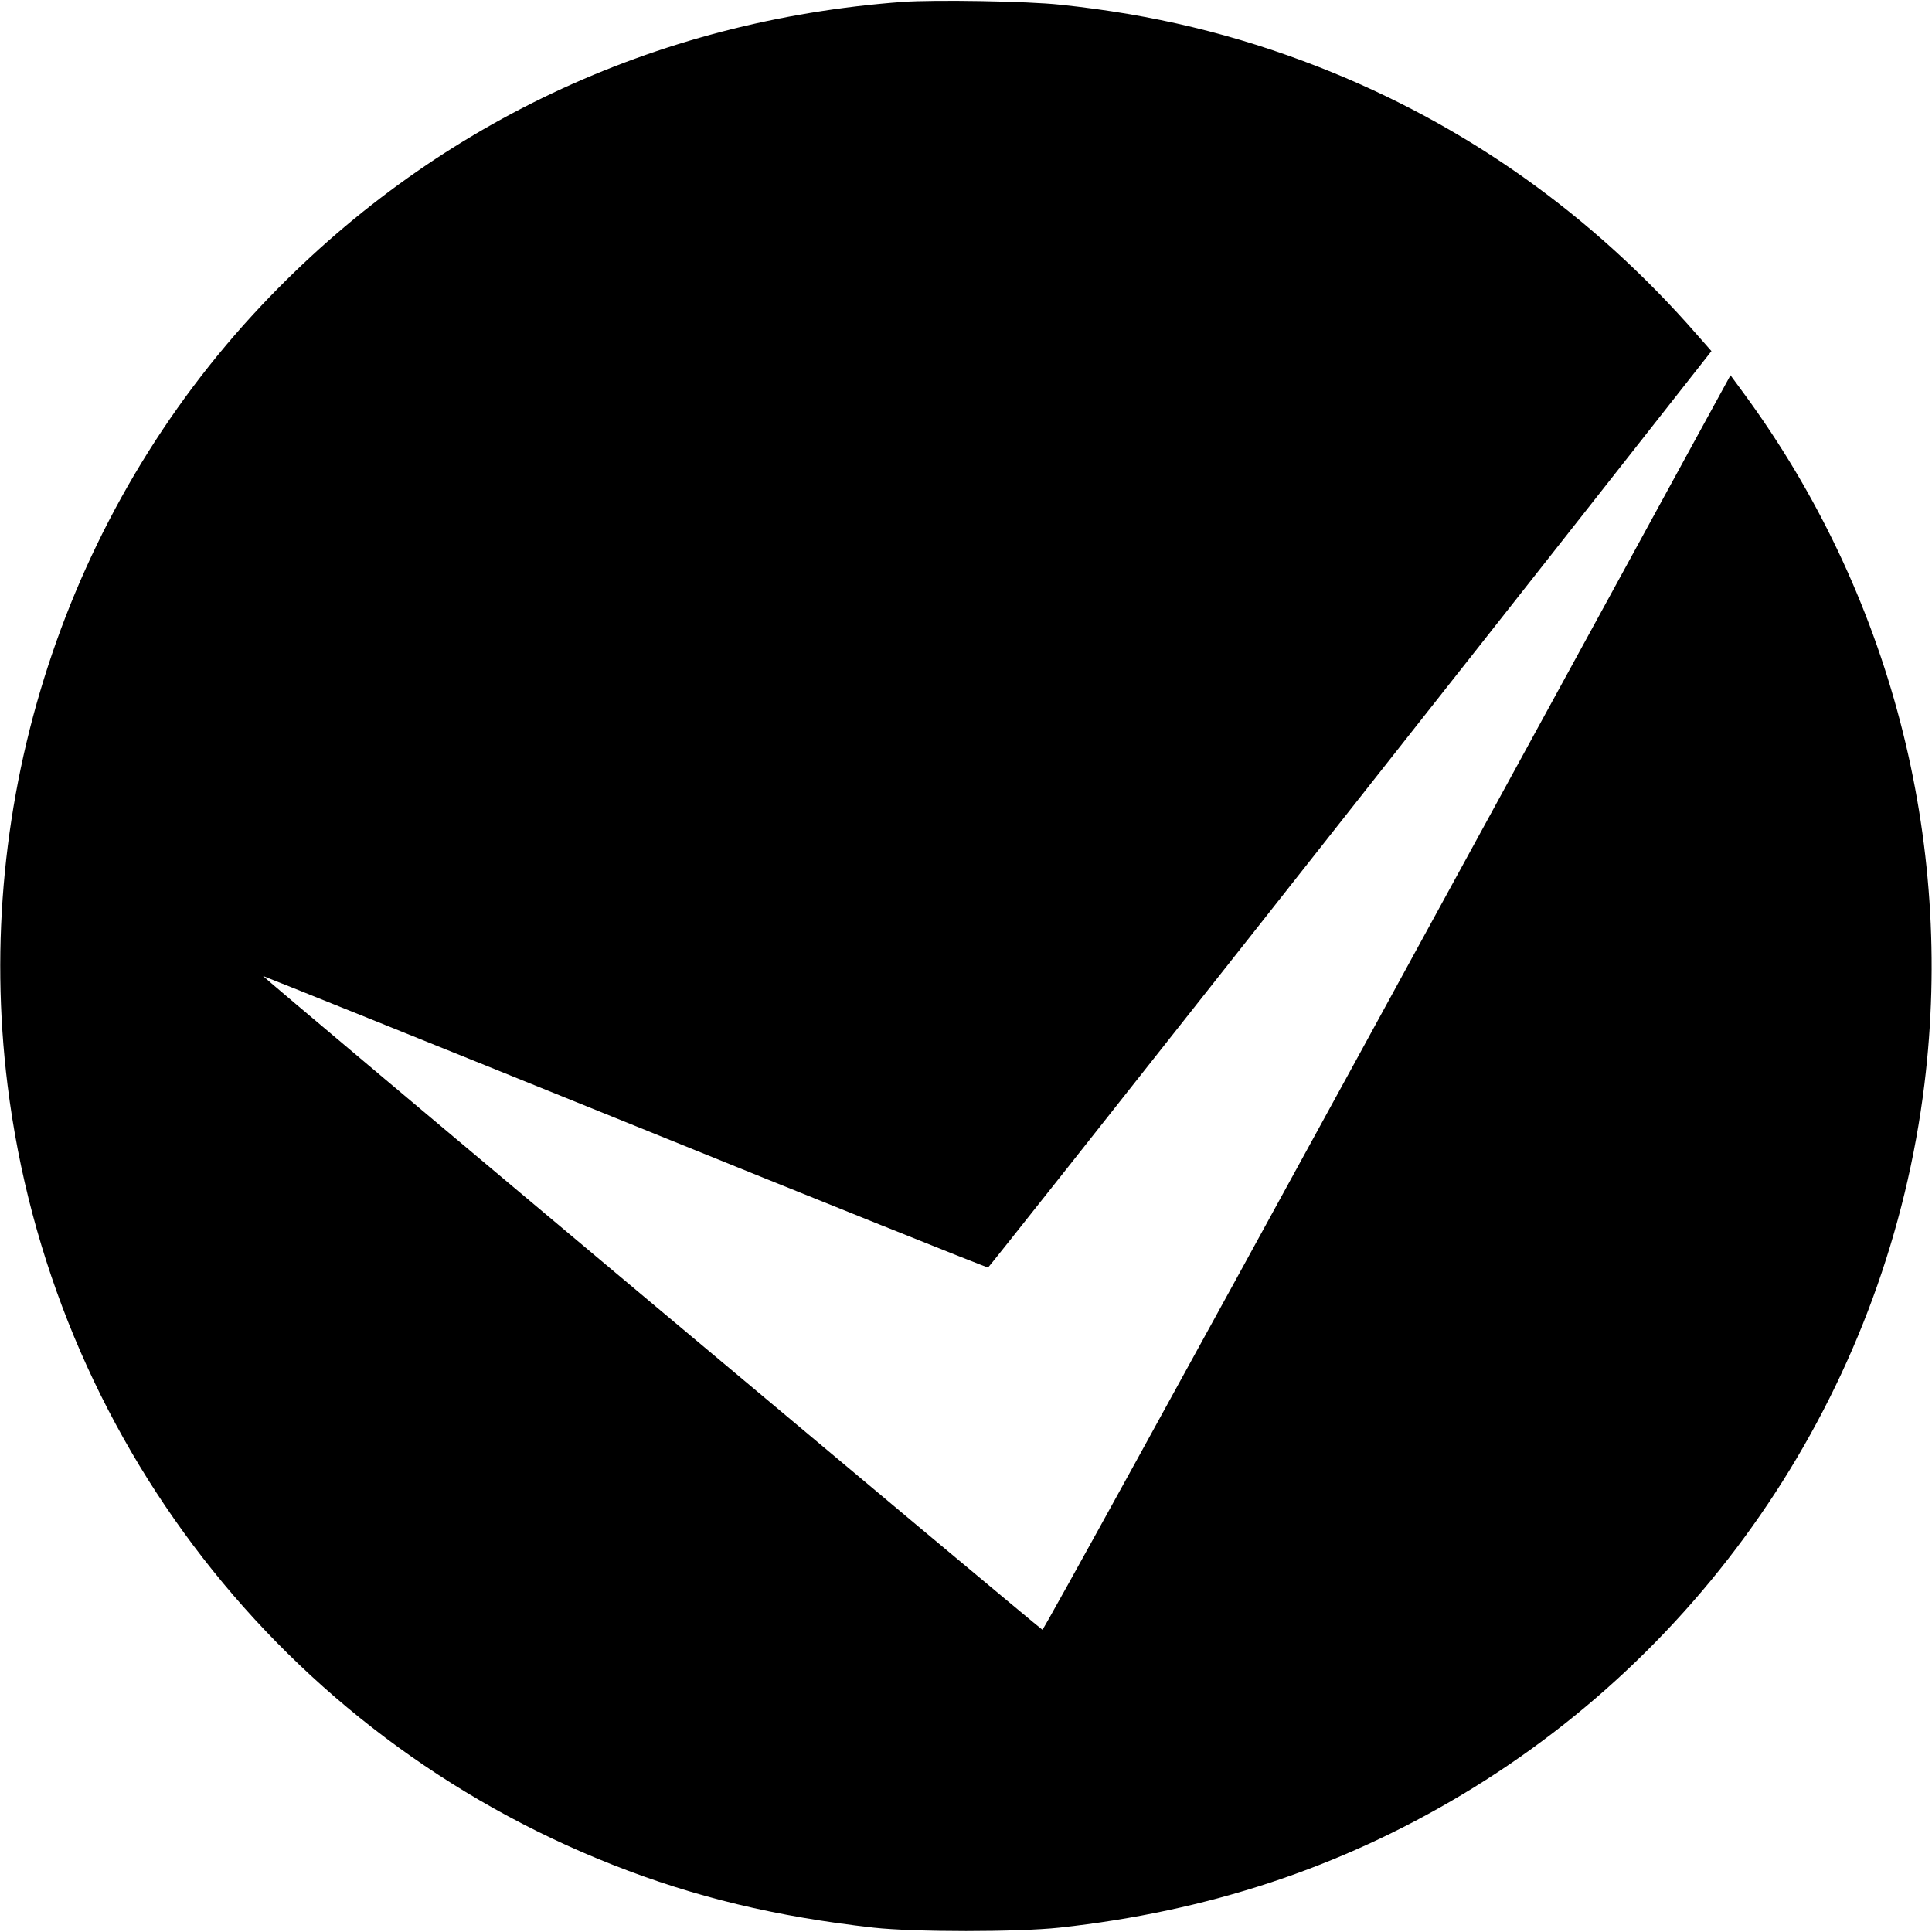
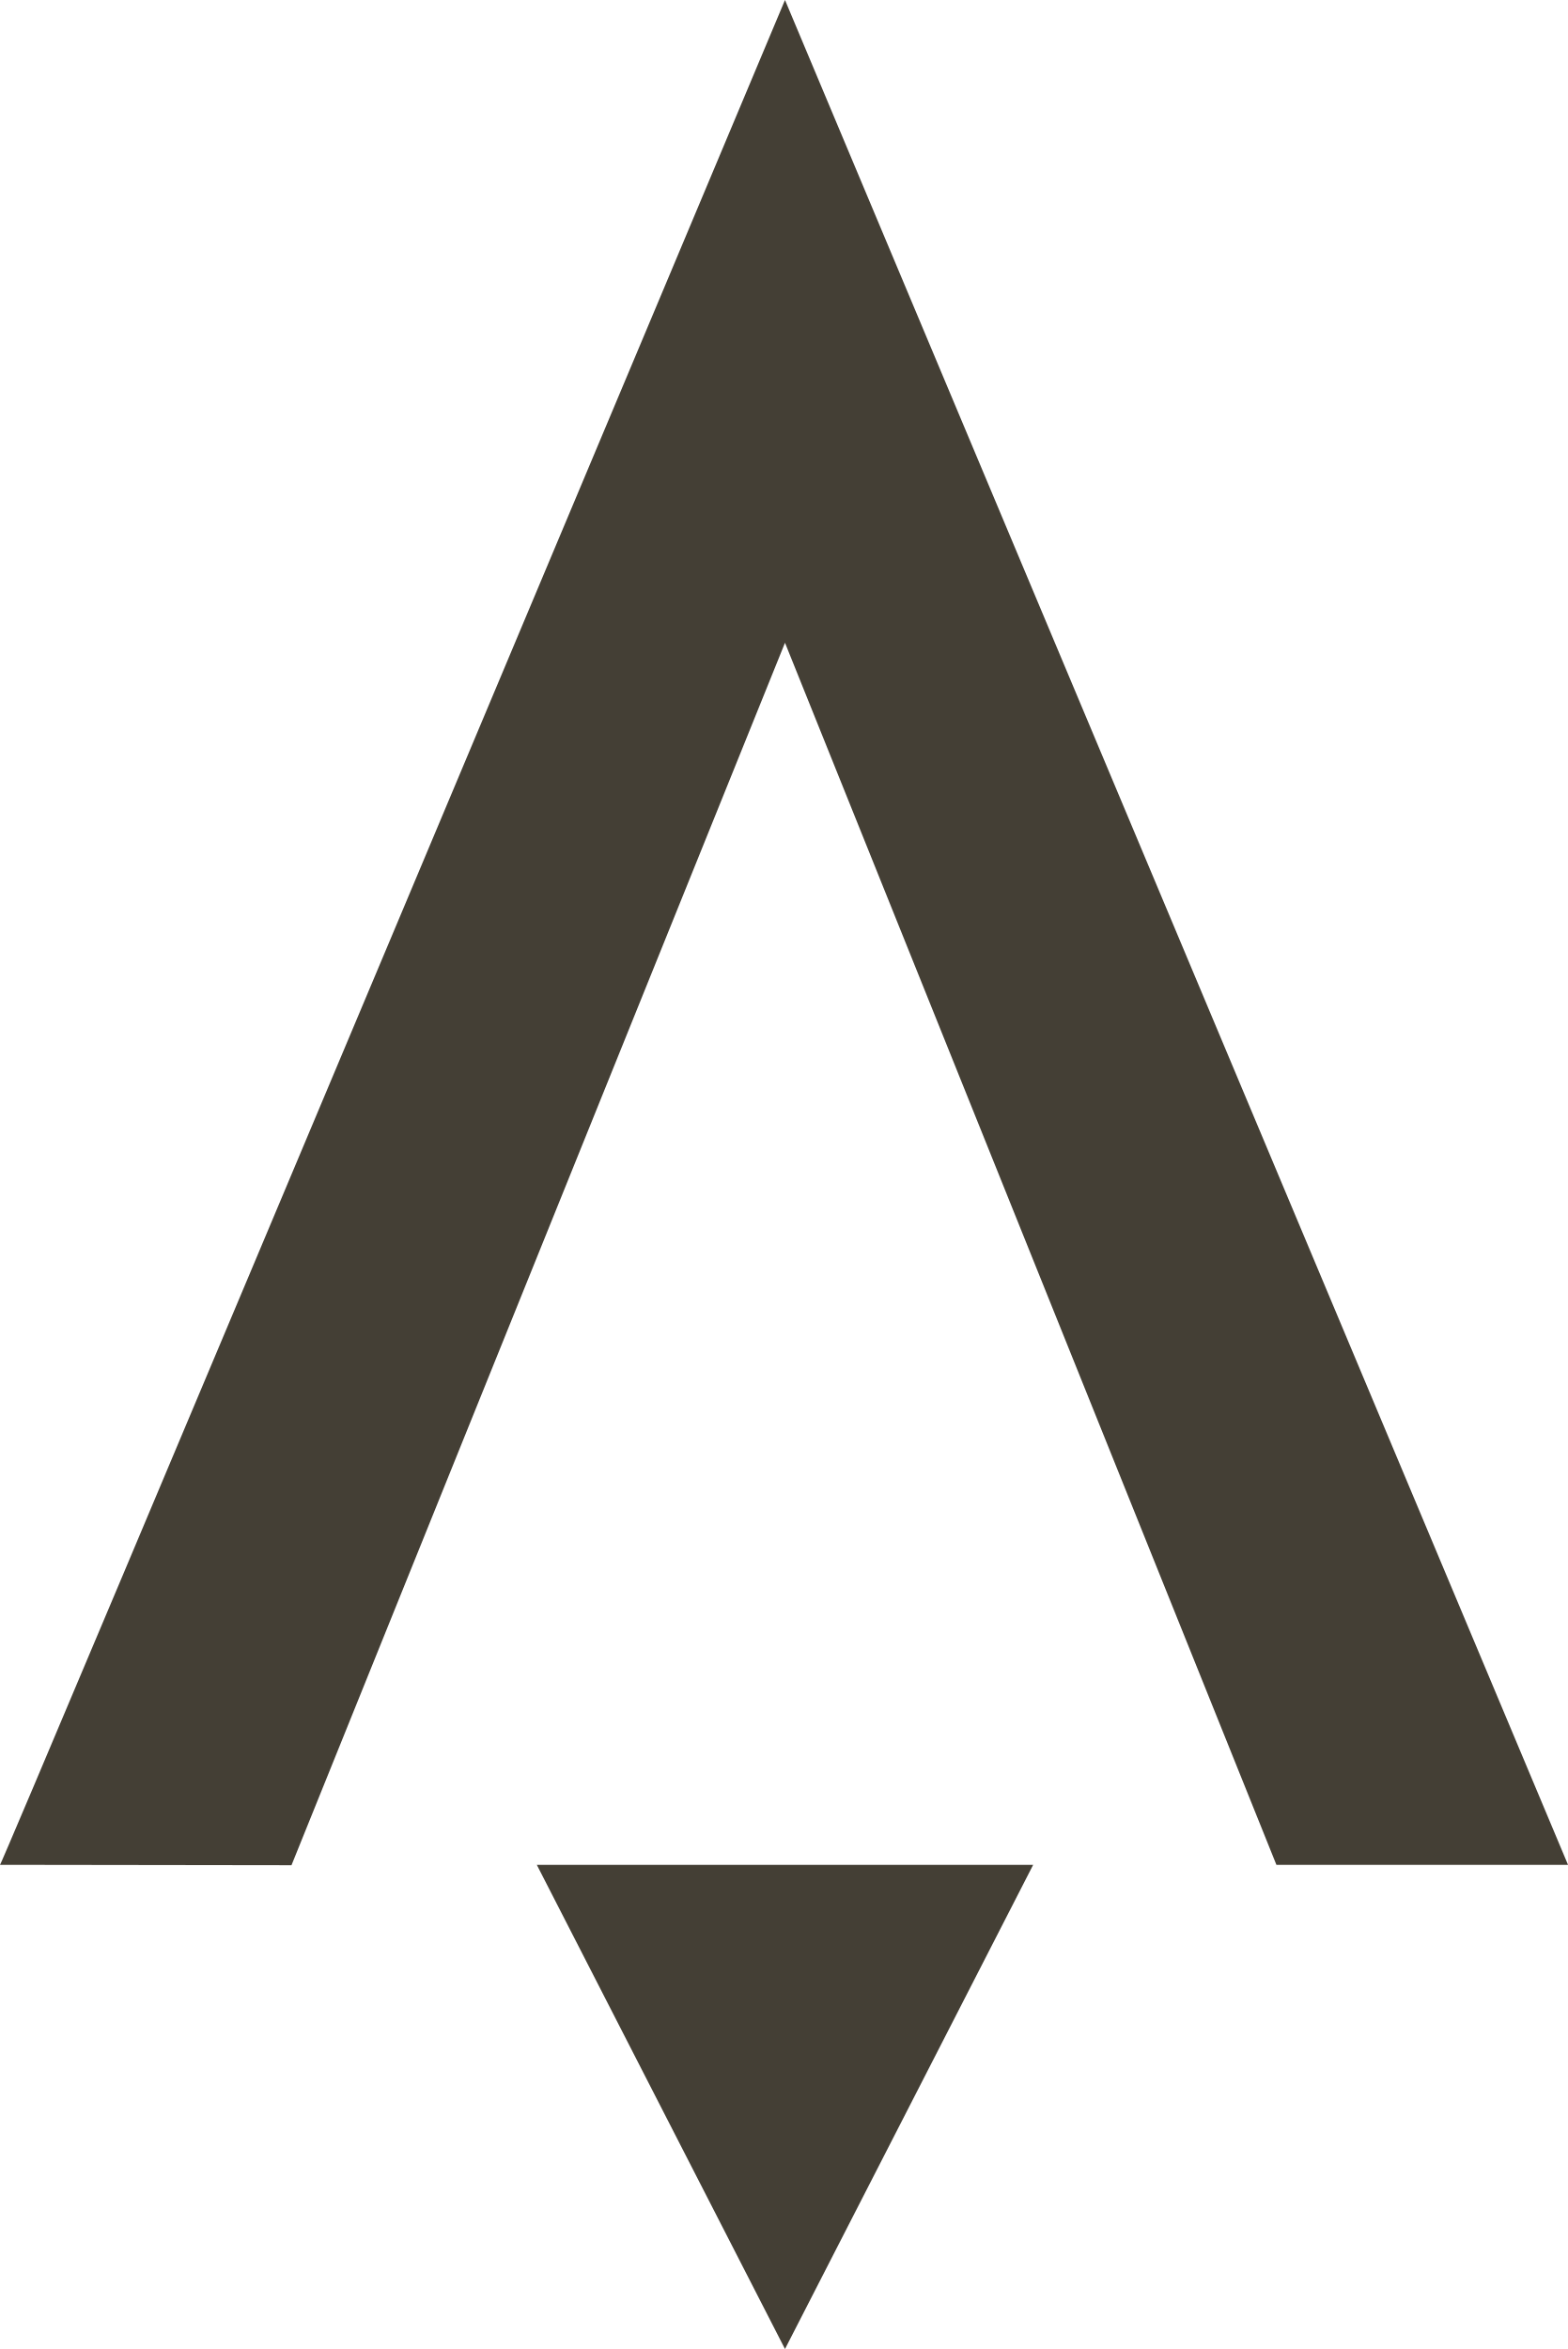
- <svg xmlns="http://www.w3.org/2000/svg" height="1024pt" preserveAspectRatio="xMidYMid meet" version="1.0" viewBox="0 0 1024 1024" width="1024pt">
-   <g fill="#000000" stroke="none" transform="translate(0,1024) scale(0.1,-0.1)">
-     <path d="M4785 10230 c-1318 -97 -2500 -656 -3398 -1608 -1037 -1099 -1534 -2623 -1347 -4133 231 -1861 1460 -3445 3208 -4133 436 -172 866 -275 1382 -333 218 -24 761 -24 985 0 787 86 1486 317 2134 705 1352 809 2259 2203 2451 3766 159 1297 -183 2606 -956 3659 l-72 98 -174 -318 c-95 -175 -914 -1672 -1818 -3326 -905 -1654 -1649 -3006 -1655 -3005 -13 4 -4136 3461 -4131 3465 1 1 864 -346 1917 -772 1053 -427 1919 -774 1926 -773 8 2 2540 3210 3805 4820 l29 37 -73 83 c-559 642 -1236 1121 -2008 1423 -442 173 -882 279 -1370 330 -172 19 -666 27 -835 15z" />
+ <svg xmlns="http://www.w3.org/2000/svg" id="Layer_2" data-name="Layer 2" viewBox="0 0 120.22 180.09">
+   <defs>
+     <style>
+       .cls-1 {
+         fill: #443f35;
+       }
+     </style>
+   </defs>
+   <g id="Layer_1-2" data-name="Layer 1">
+     <g>
+       <polygon class="cls-1" points="60.19 180.09 41.16 142.97 79.22 142.97 60.19 180.09" />
+       <path class="cls-1" d="M97.87,142.97L60.19,49.28,22.35,143l-22.35-.03C0,143.35,60.19,0,60.19,0l60.04,142.97h-22.35Z" />
+     </g>
  </g>
</svg>
